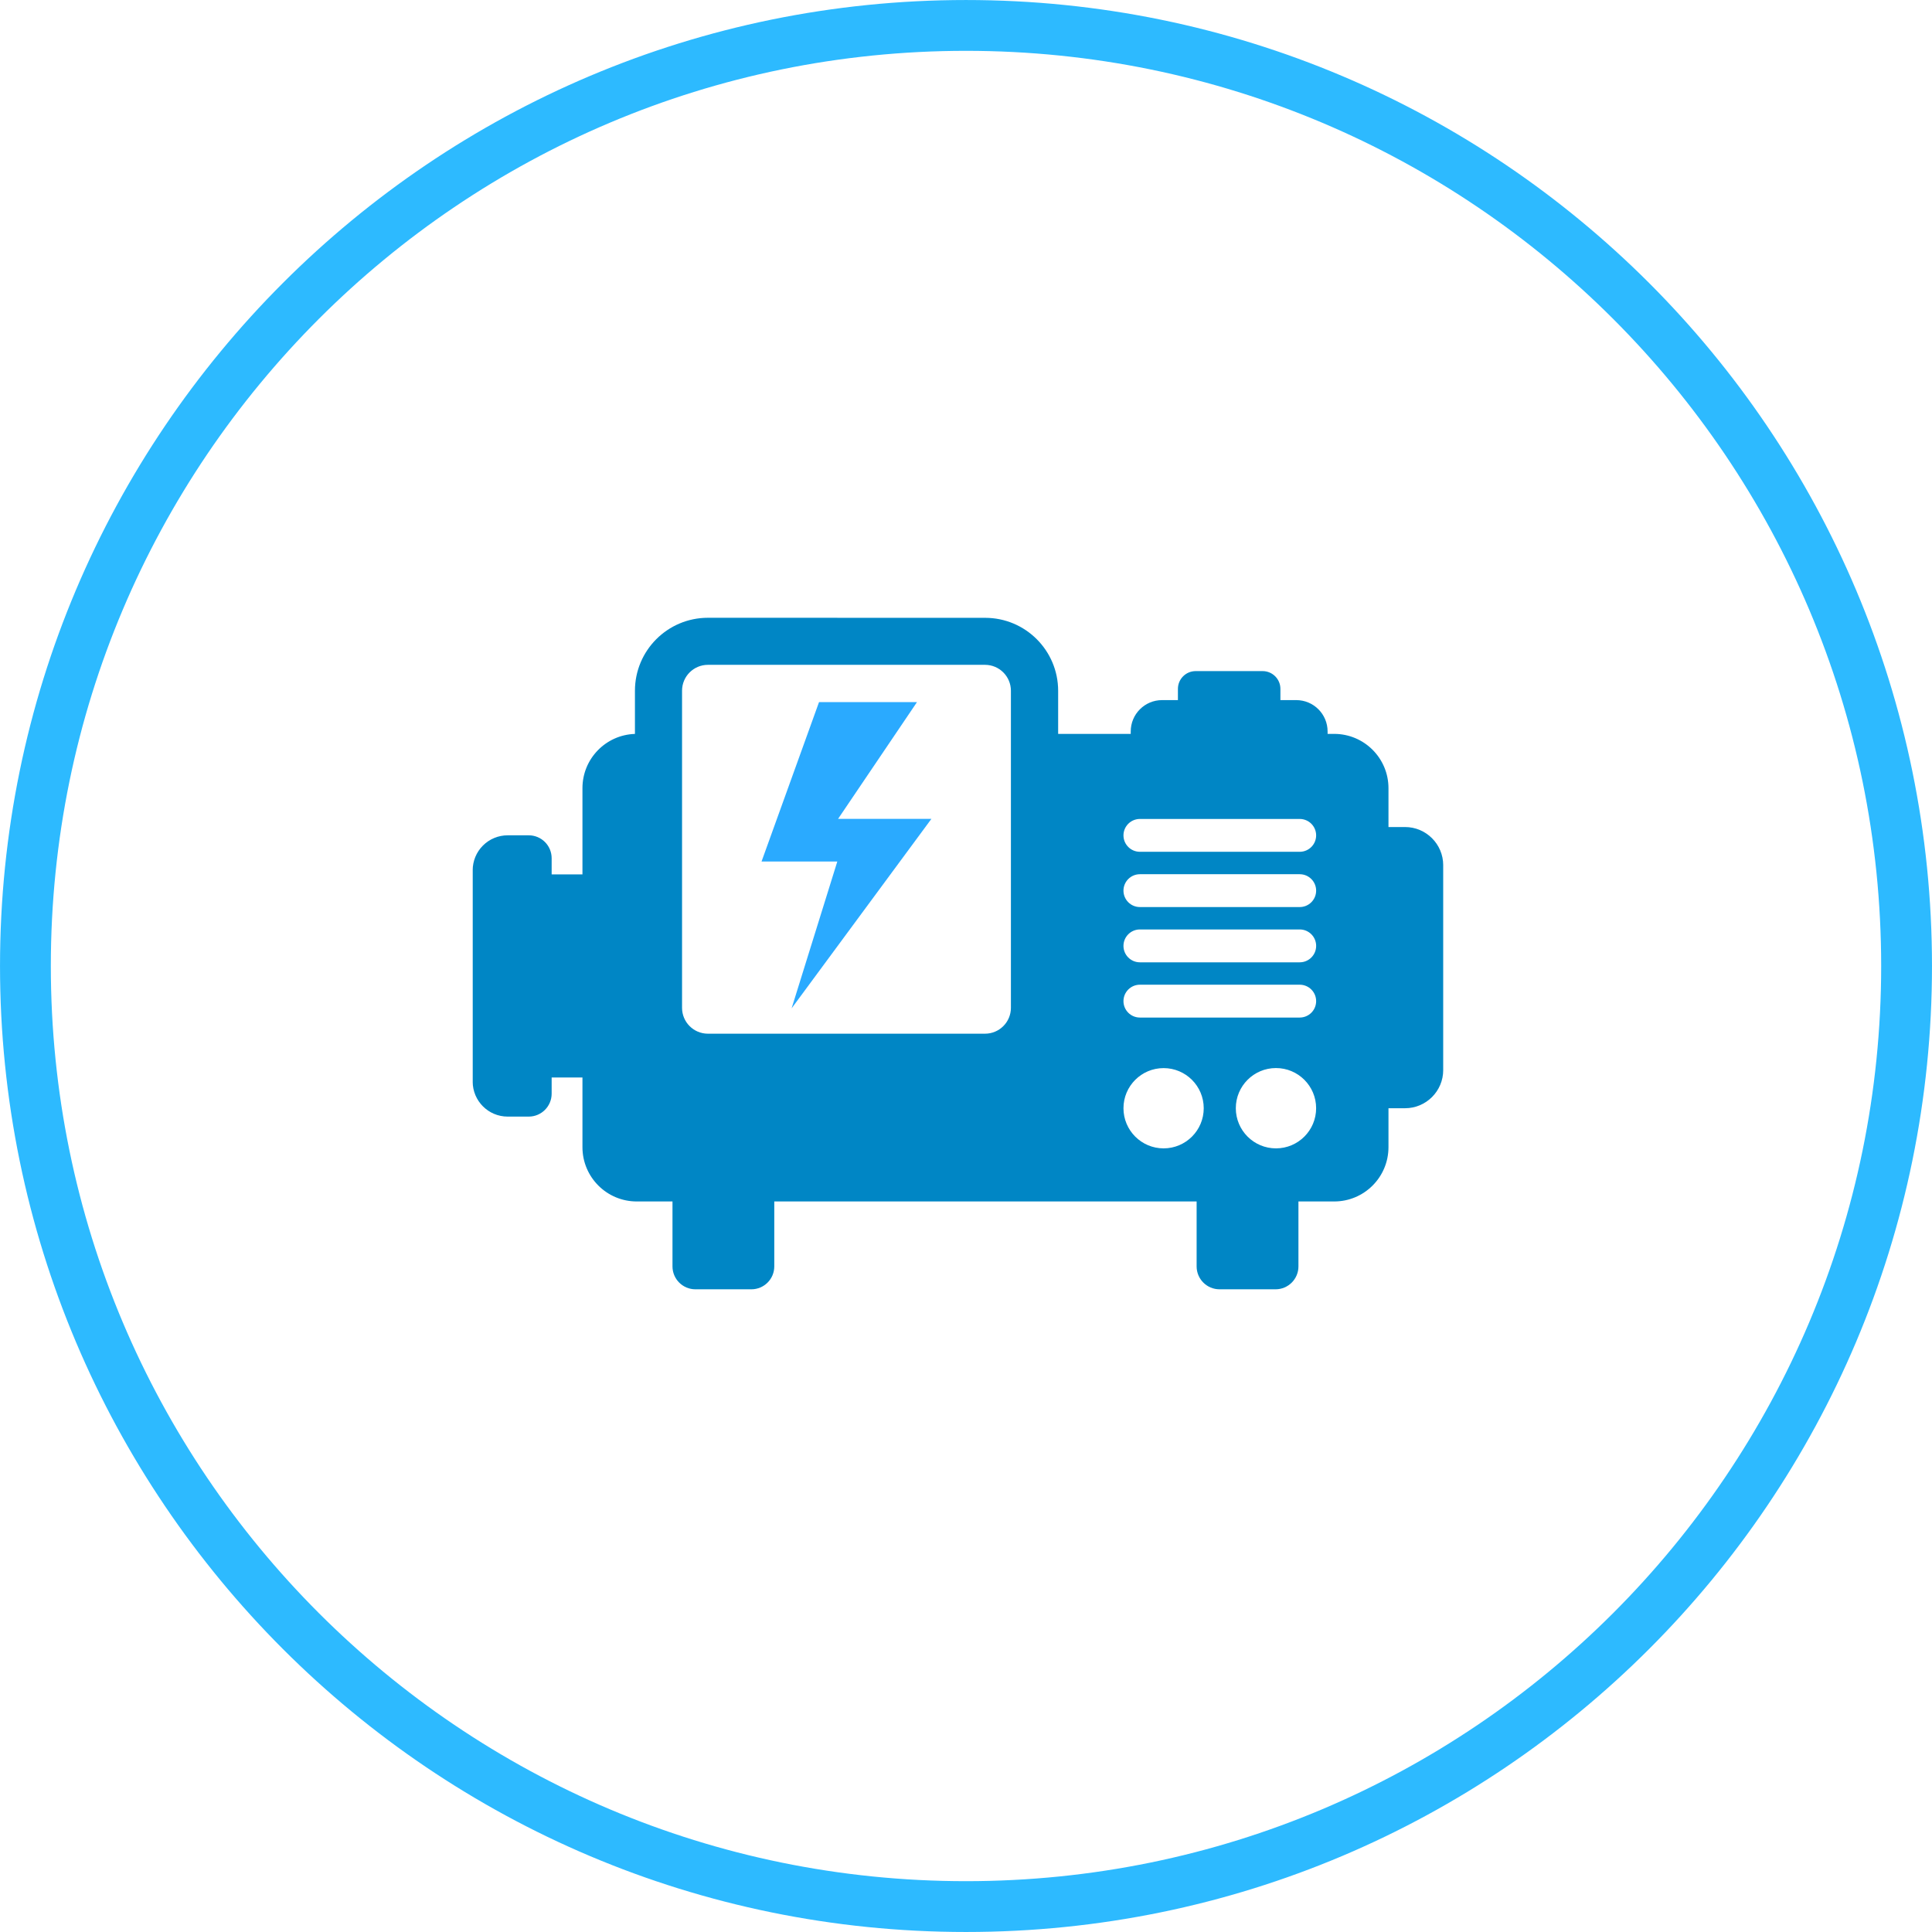
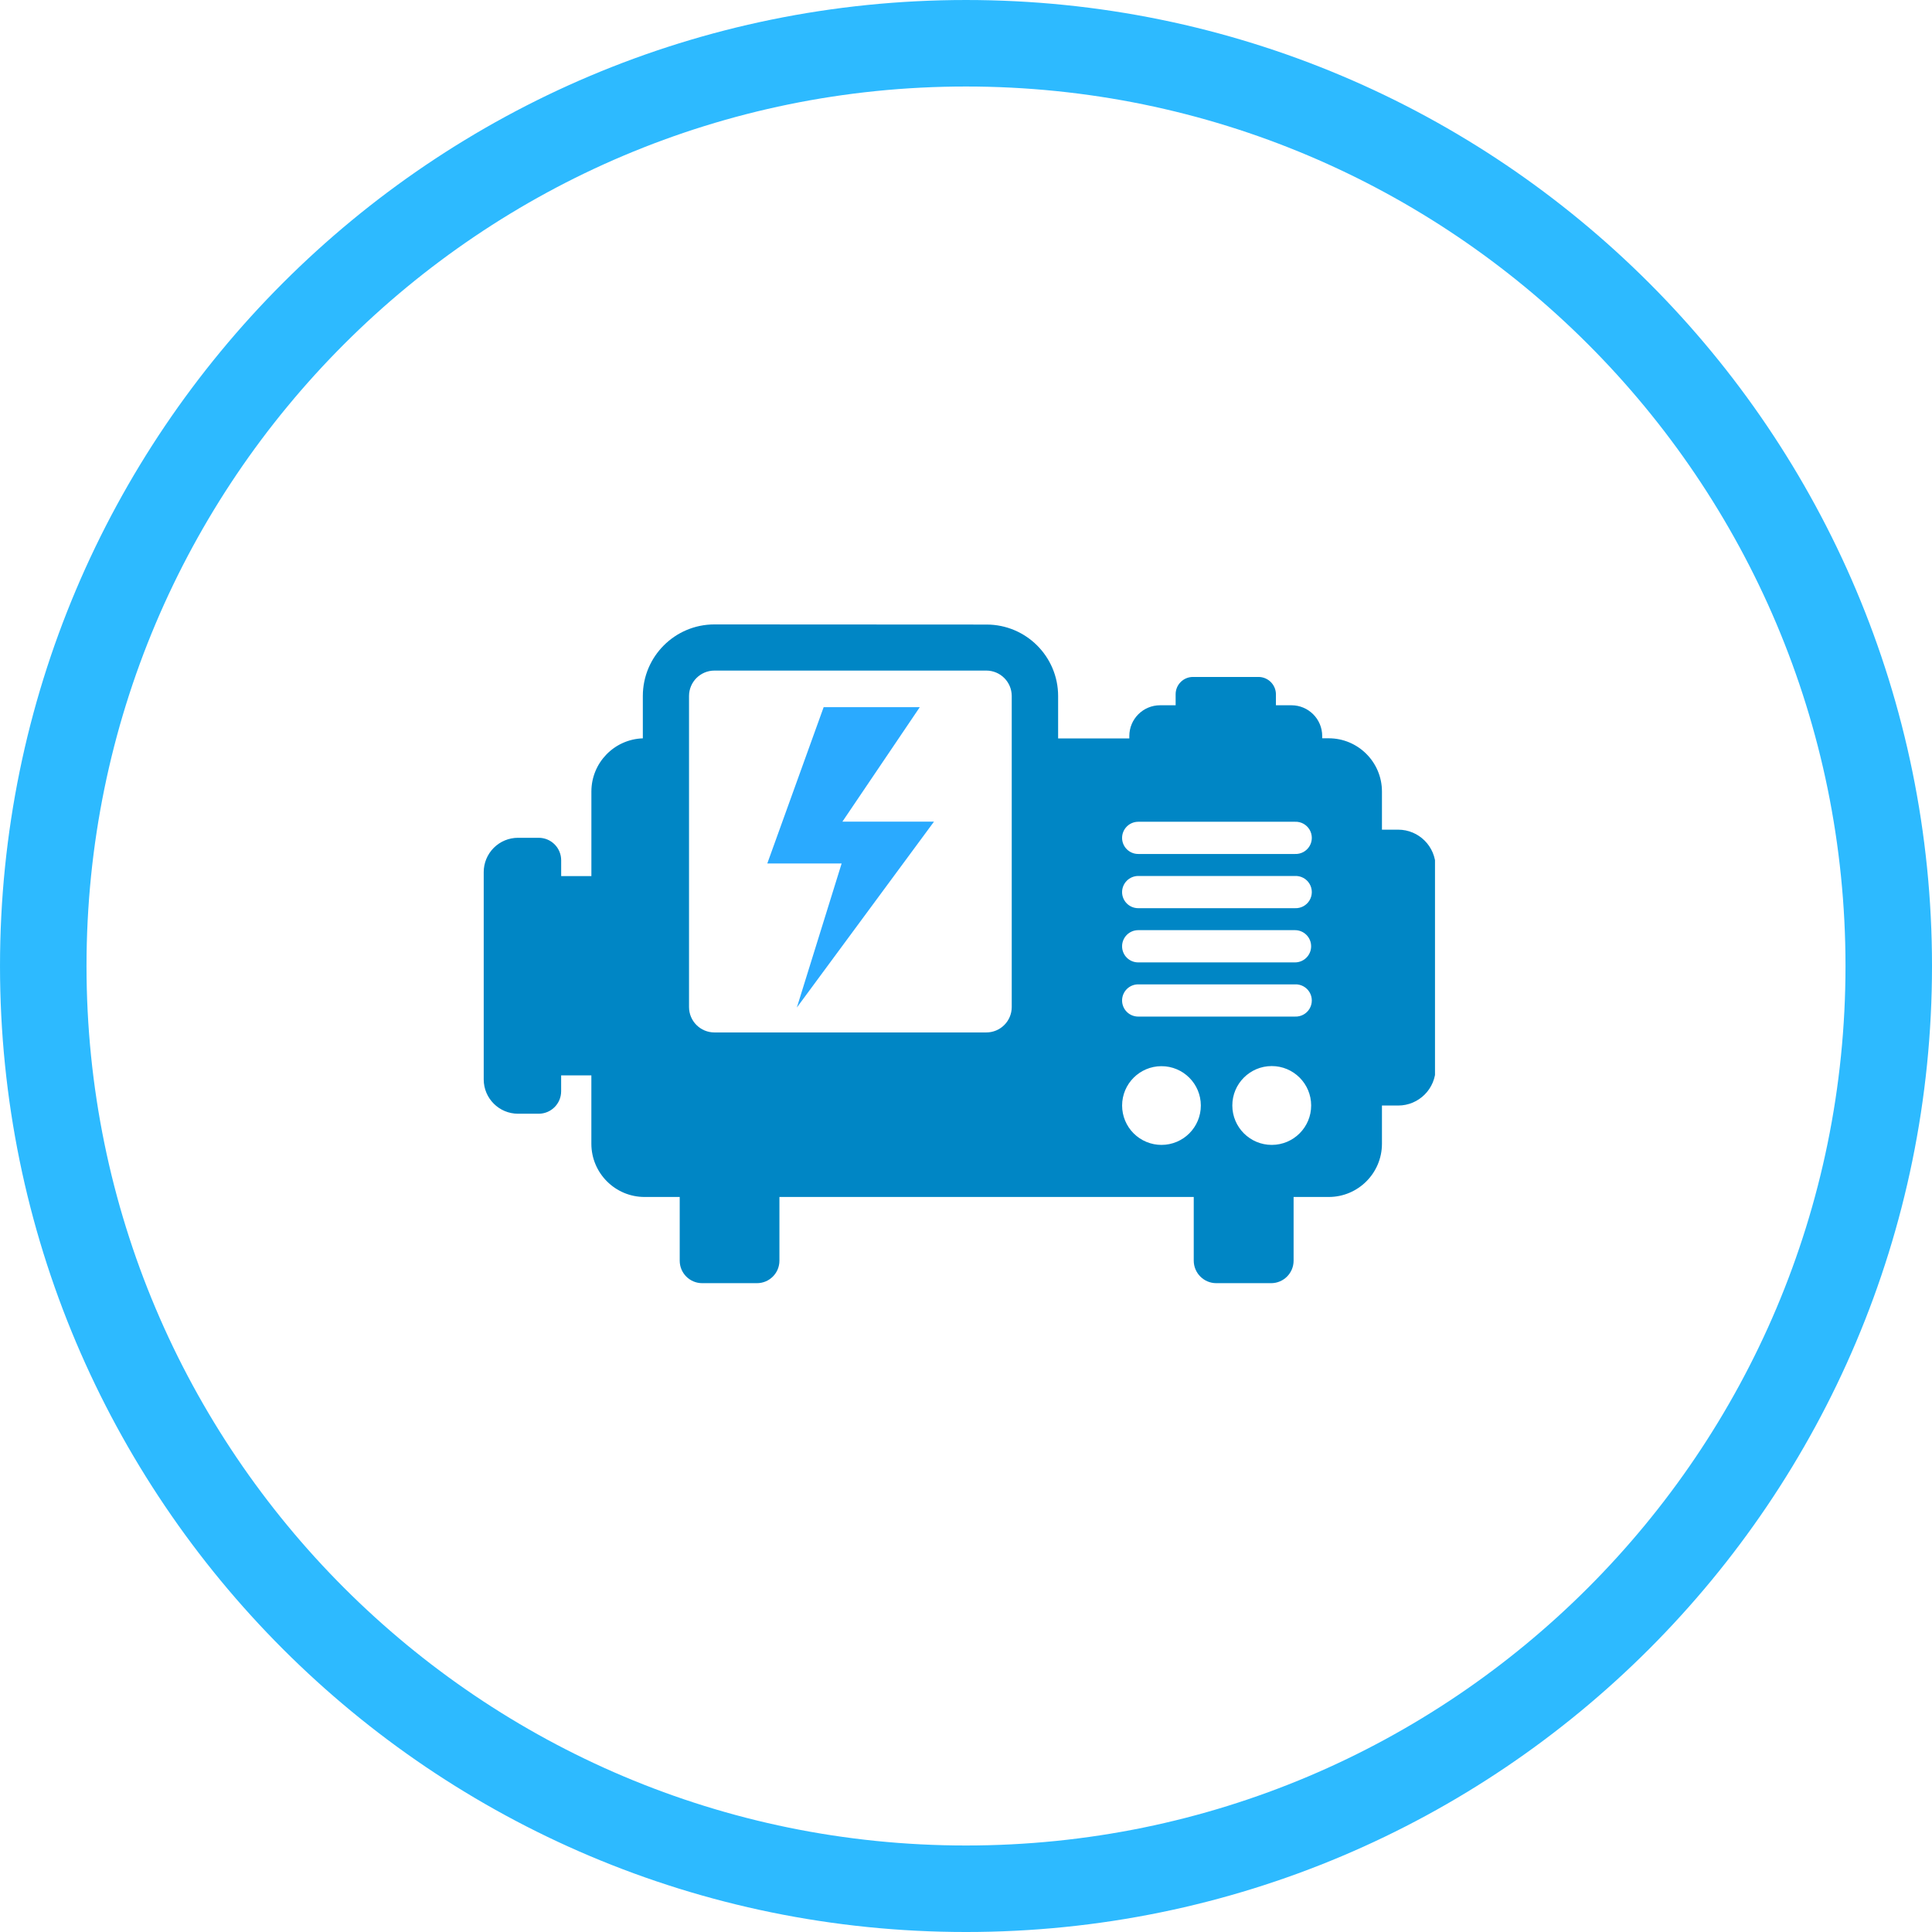
- <svg xmlns="http://www.w3.org/2000/svg" width="73.945" height="73.946" viewBox="0 0 73.945 73.946">
+ <svg xmlns="http://www.w3.org/2000/svg" width="67" height="67" viewBox="0 0 67 67">
  <defs>
+     <style>
+       .cls-1, .cls-2 {
+         fill: none;
+       }
+ 
+       .cls-2 {
+         stroke: #2dbaff;
+         stroke-miterlimit: 10;
+         stroke-width: 3px;
+       }
+ 
+       .cls-3 {
+         clip-path: url(#clip-path);
+       }
+ 
+       .cls-4 {
+         fill: url(#linear-gradient);
+       }
+ 
+       .cls-5 {
+         fill: #2aaaff;
+       }
+     </style>
    <clipPath id="clip-path">
-       <path id="Trazado_440" data-name="Trazado 440" d="M12172.769,746.3a1.536,1.536,0,1,1,1.537,1.536,1.537,1.537,0,0,1-1.537-1.536m4.3,0a1.537,1.537,0,1,1,1.538,1.536,1.537,1.537,0,0,1-1.538-1.536m-4.3-4.1a.629.629,0,0,1,.63-.628h6.116a.628.628,0,0,1,0,1.257h-6.116a.629.629,0,0,1-.63-.628m0-2.115a.63.63,0,0,1,.63-.629h6.116a.629.629,0,0,1,0,1.258h-6.116a.629.629,0,0,1-.63-.628m0-2.115a.629.629,0,0,1,.63-.629h6.116a.628.628,0,0,1,0,1.257h-6.116a.629.629,0,0,1-.63-.627m0-2.116a.629.629,0,0,1,.63-.629h6.116a.628.628,0,0,1,0,1.257h-6.116a.629.629,0,0,1-.63-.627m-16.895,6.6V730.319a.991.991,0,0,1,.989-.99h10.607a.992.992,0,0,1,.991.99v12.139a.991.991,0,0,1-.991.989h-10.607a.99.99,0,0,1-.989-.989m.989-14.93a2.794,2.794,0,0,0-2.792,2.791v1.654a2.077,2.077,0,0,0-2.009,2.076v3.3h-1.179v-.619a.876.876,0,0,0-.877-.876h-.806a1.338,1.338,0,0,0-1.339,1.339v8.088a1.339,1.339,0,0,0,1.339,1.339h.806a.877.877,0,0,0,.877-.876v-.62h1.179v2.666a2.078,2.078,0,0,0,2.078,2.078h1.368v2.486a.877.877,0,0,0,.877.876h2.143a.876.876,0,0,0,.876-.876v-2.486h16.165v2.486a.877.877,0,0,0,.877.876h2.144a.876.876,0,0,0,.876-.876v-2.486h1.369a2.077,2.077,0,0,0,2.077-2.078V746.3h.632a1.462,1.462,0,0,0,1.463-1.462V737a1.463,1.463,0,0,0-1.463-1.463h-.632v-1.487a2.078,2.078,0,0,0-2.077-2.078h-.253v-.093a1.2,1.2,0,0,0-1.2-1.2h-.606v-.43a.681.681,0,0,0-.68-.68h-2.563a.68.68,0,0,0-.68.68v.43h-.606a1.2,1.2,0,0,0-1.2,1.2v.093h-2.778v-1.651a2.794,2.794,0,0,0-2.793-2.791Z" transform="translate(-12147.862 -727.528)" fill="none" />
+       <path id="Trazado_440" data-name="Trazado 440" class="cls-1" d="M12170.032,744.214a1.365,1.365,0,1,1,1.367,1.365,1.365,1.365,0,0,1-1.367-1.365m3.822,0a1.367,1.367,0,1,1,1.368,1.365,1.368,1.368,0,0,1-1.368-1.365m-3.823-3.644a.558.558,0,0,1,.56-.558h5.437a.559.559,0,1,1,0,1.117h-5.437a.558.558,0,0,1-.56-.558m0-1.88a.56.56,0,0,1,.56-.559h5.437a.559.559,0,1,1,0,1.118h-5.437a.558.558,0,0,1-.56-.558m0-1.88a.562.562,0,0,1,.561-.559h5.436a.559.559,0,1,1,0,1.117h-5.437a.559.559,0,0,1-.56-.557m0-1.881a.562.562,0,0,1,.561-.559h5.436a.559.559,0,1,1,0,1.117h-5.437a.559.559,0,0,1-.56-.557m-15.018,5.867v-10.79a.882.882,0,0,1,.88-.88h9.429a.882.882,0,0,1,.882.88V740.8a.881.881,0,0,1-.881.879h-9.429a.881.881,0,0,1-.881-.879m.881-13.271a2.484,2.484,0,0,0-2.483,2.481v1.47a1.846,1.846,0,0,0-1.784,1.845v2.933h-1.048v-.55a.778.778,0,0,0-.779-.779h-.717a1.189,1.189,0,0,0-1.19,1.19v7.189a1.19,1.19,0,0,0,1.189,1.19h.717a.779.779,0,0,0,.779-.779v-.551h1.048v2.37a1.847,1.847,0,0,0,1.847,1.847h1.217v2.21a.779.779,0,0,0,.779.779h1.9a.779.779,0,0,0,.779-.779v-2.21h14.368v2.21a.782.782,0,0,0,.78.779h1.905a.779.779,0,0,0,.778-.779v-2.21h1.217a1.847,1.847,0,0,0,1.847-1.847v-1.324h.562a1.3,1.3,0,0,0,1.3-1.3v-6.967a1.3,1.3,0,0,0-1.3-1.3h-.562v-1.322a1.847,1.847,0,0,0-1.847-1.847h-.225V731.4a1.067,1.067,0,0,0-1.066-1.067h-.539v-.382a.605.605,0,0,0-.6-.6h-2.278a.6.6,0,0,0-.6.6v.382h-.539a1.067,1.067,0,0,0-1.067,1.067v.083h-2.469v-1.468a2.481,2.481,0,0,0-2.482-2.481Z" transform="translate(-12147.893 -727.528)" />
    </clipPath>
    <linearGradient id="linear-gradient" x1="-10.859" y1="12.691" x2="-10.834" y2="12.691" gradientUnits="objectBoundingBox">
      <stop offset="0" stop-color="#1b2f80" />
      <stop offset="0.678" stop-color="#076db1" />
      <stop offset="1" stop-color="#0086c5" />
    </linearGradient>
  </defs>
-   <g id="icon-suministradora-conexos" transform="translate(-4735.527 1461.472)">
-     <path id="Trazado_468" data-name="Trazado 468" d="M12131.333,733.119a36,36,0,1,0,36-36A36,36,0,0,0,12131.333,733.119Z" transform="translate(-7394.833 -2157.618)" fill="none" stroke="#2dbaff" stroke-miterlimit="10" stroke-width="1.945" />
-     <g id="Grupo_341" data-name="Grupo 341" transform="translate(4753.62 -1437.827)">
-       <g id="Grupo_332" data-name="Grupo 332" transform="translate(0 0)" clip-path="url(#clip-path)">
-         <rect id="Rectángulo_225" data-name="Rectángulo 225" width="37.144" height="25.703" transform="translate(0 0)" fill="url(#linear-gradient)" />
+   <g id="icon-suministradora-conexos" transform="translate(-4734.967 1461.999)">
+     <path id="Trazado_468" data-name="Trazado 468" class="cls-2" d="M12131.3,729.119a32,32,0,1,0,32-32A32,32,0,0,0,12131.3,729.119Z" transform="translate(-7394.833 -2157.618)" />
+     <g id="Grupo_341" data-name="Grupo 341" transform="translate(4751.741 -1440.346)">
+       <g id="Grupo_332" data-name="Grupo 332" class="cls-3" transform="translate(0 0)">
+         <rect id="Rectángulo_225" data-name="Rectángulo 225" class="cls-4" width="33.017" height="22.847" transform="translate(-0.027 0)" />
      </g>
-       <path id="Trazado_439" data-name="Trazado 439" d="M12160.959,742.737l5.351-7.253h-3.572l3.019-4.467h-3.749l-2.2,6.1h2.9Z" transform="translate(-12148.754 -727.788)" fill="#2aaaff" />
+       <path id="Trazado_439" data-name="Trazado 439" class="cls-5" d="M12160.873,741.435l4.756-6.447h-3.176l2.684-3.971h-3.334l-1.955,5.422h2.578Z" transform="translate(-12150.014 -728.147)" />
    </g>
  </g>
</svg>
